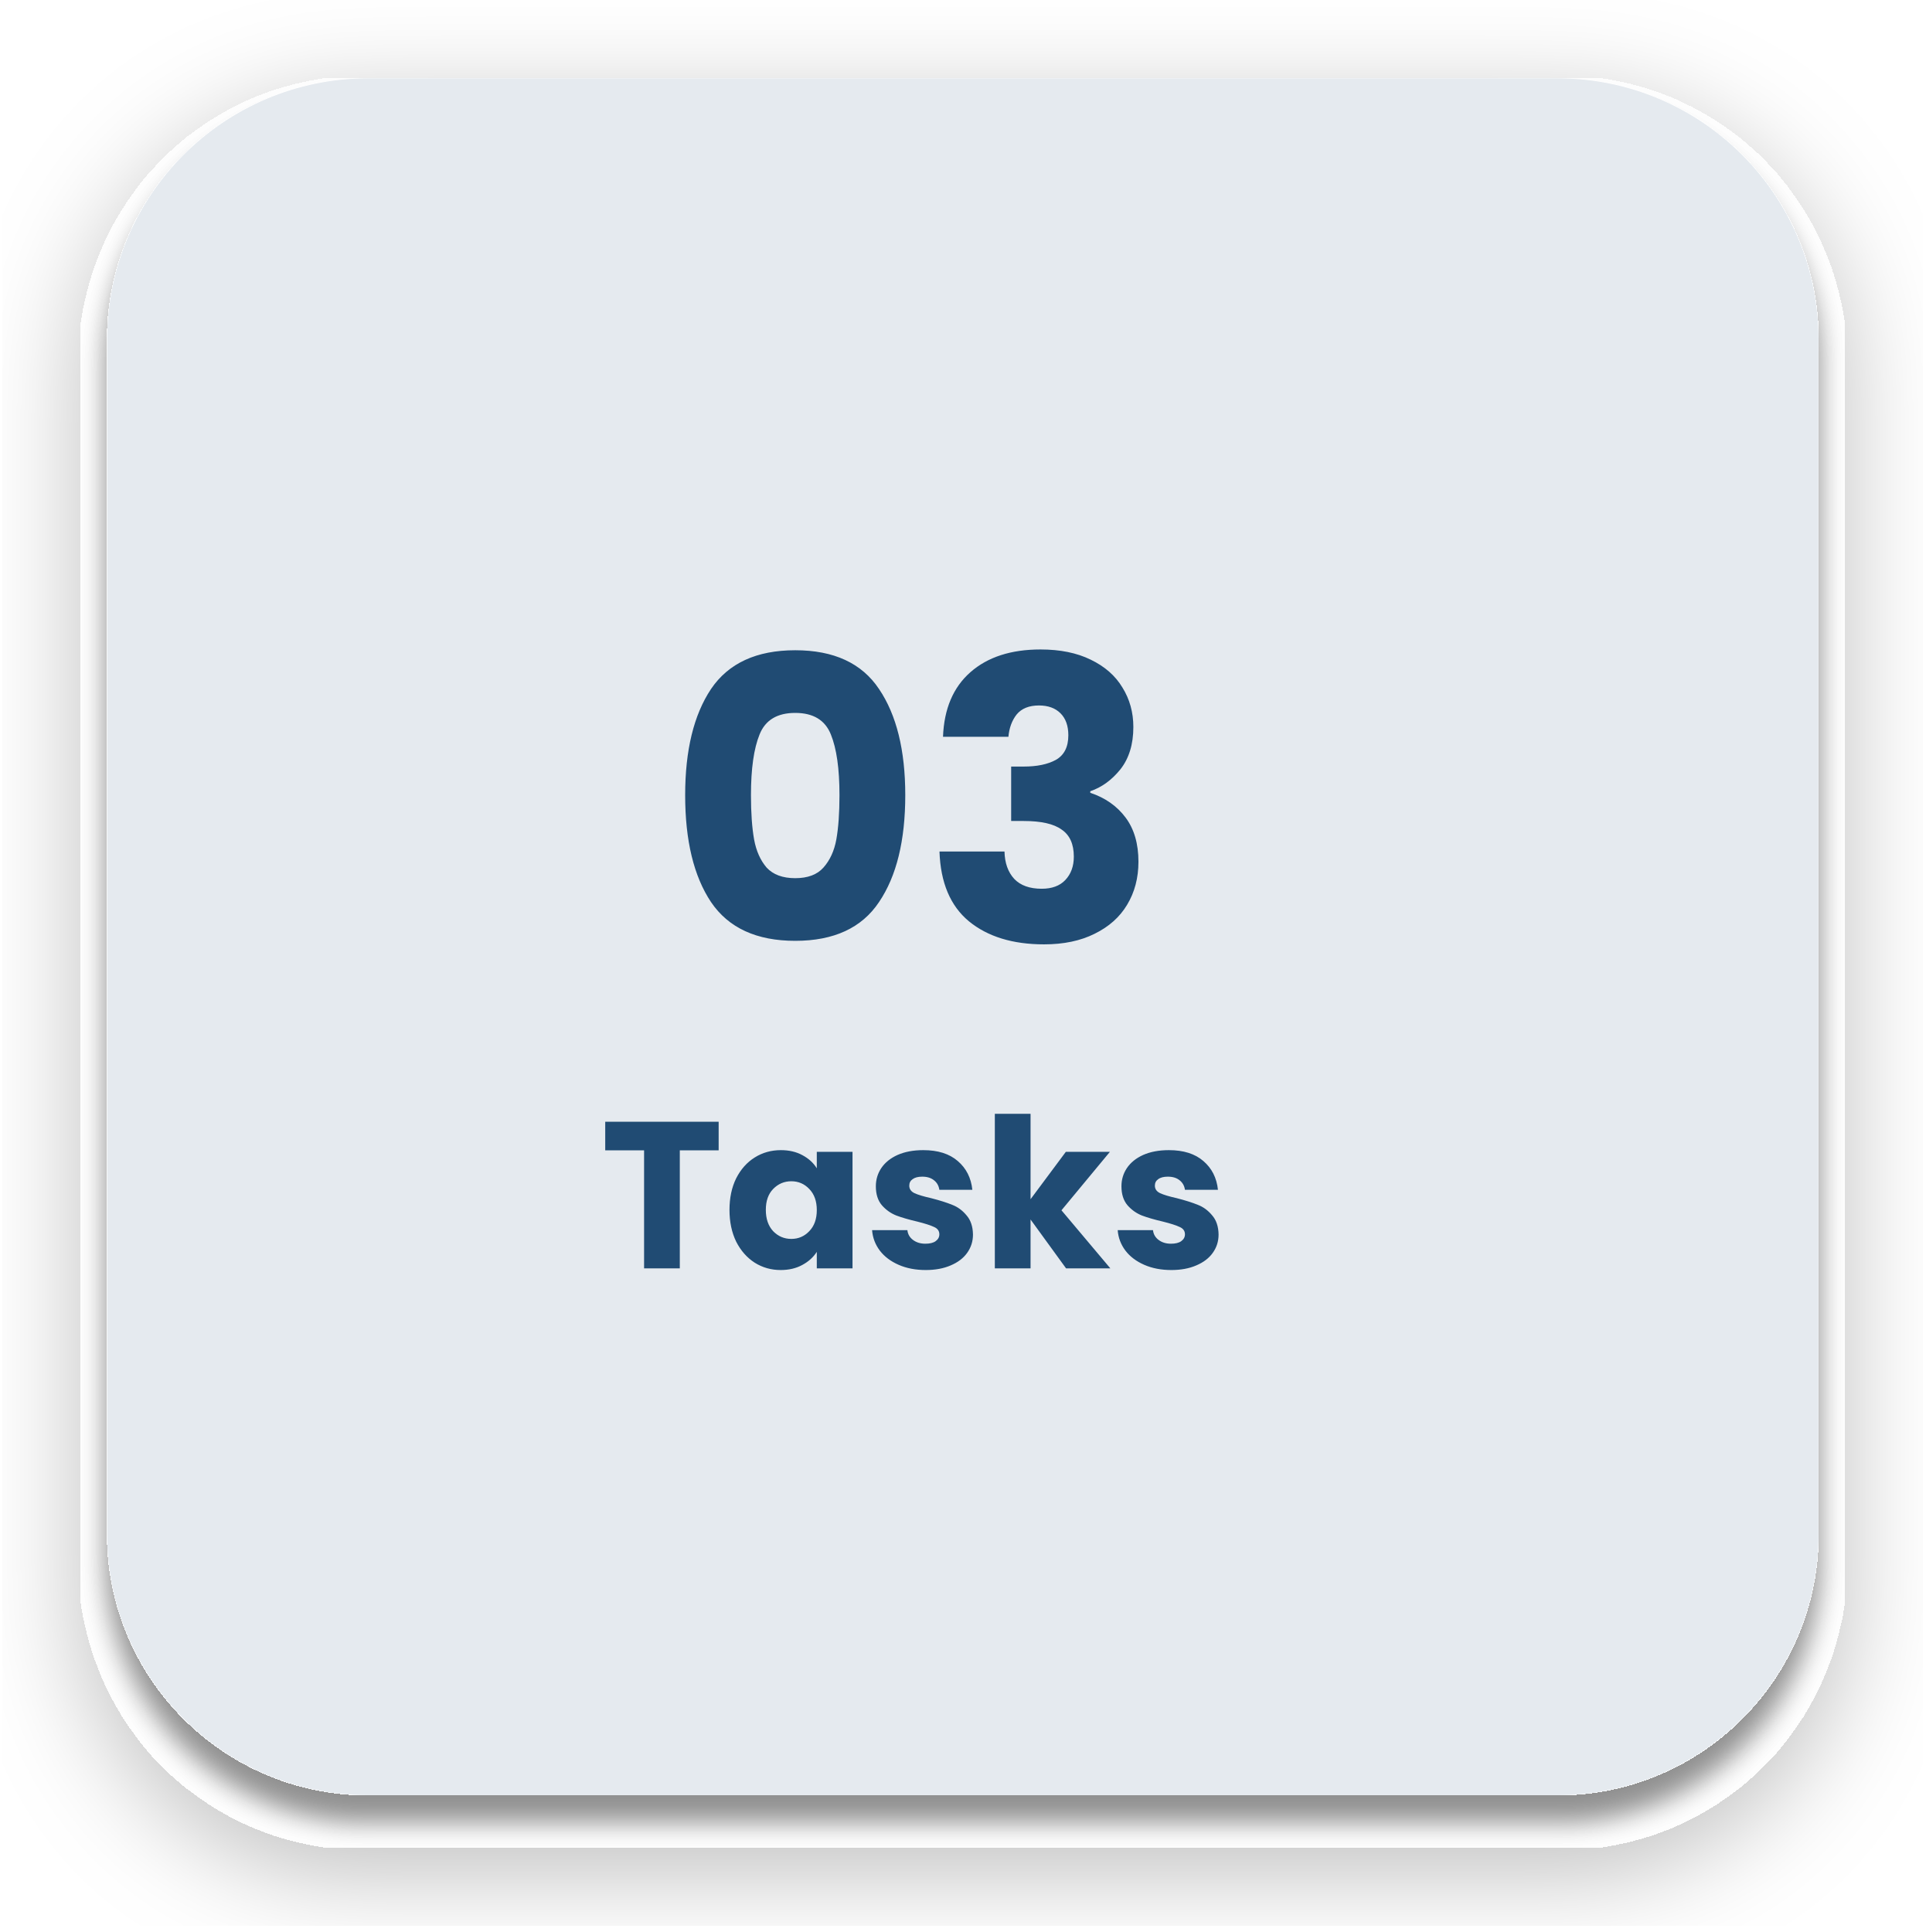
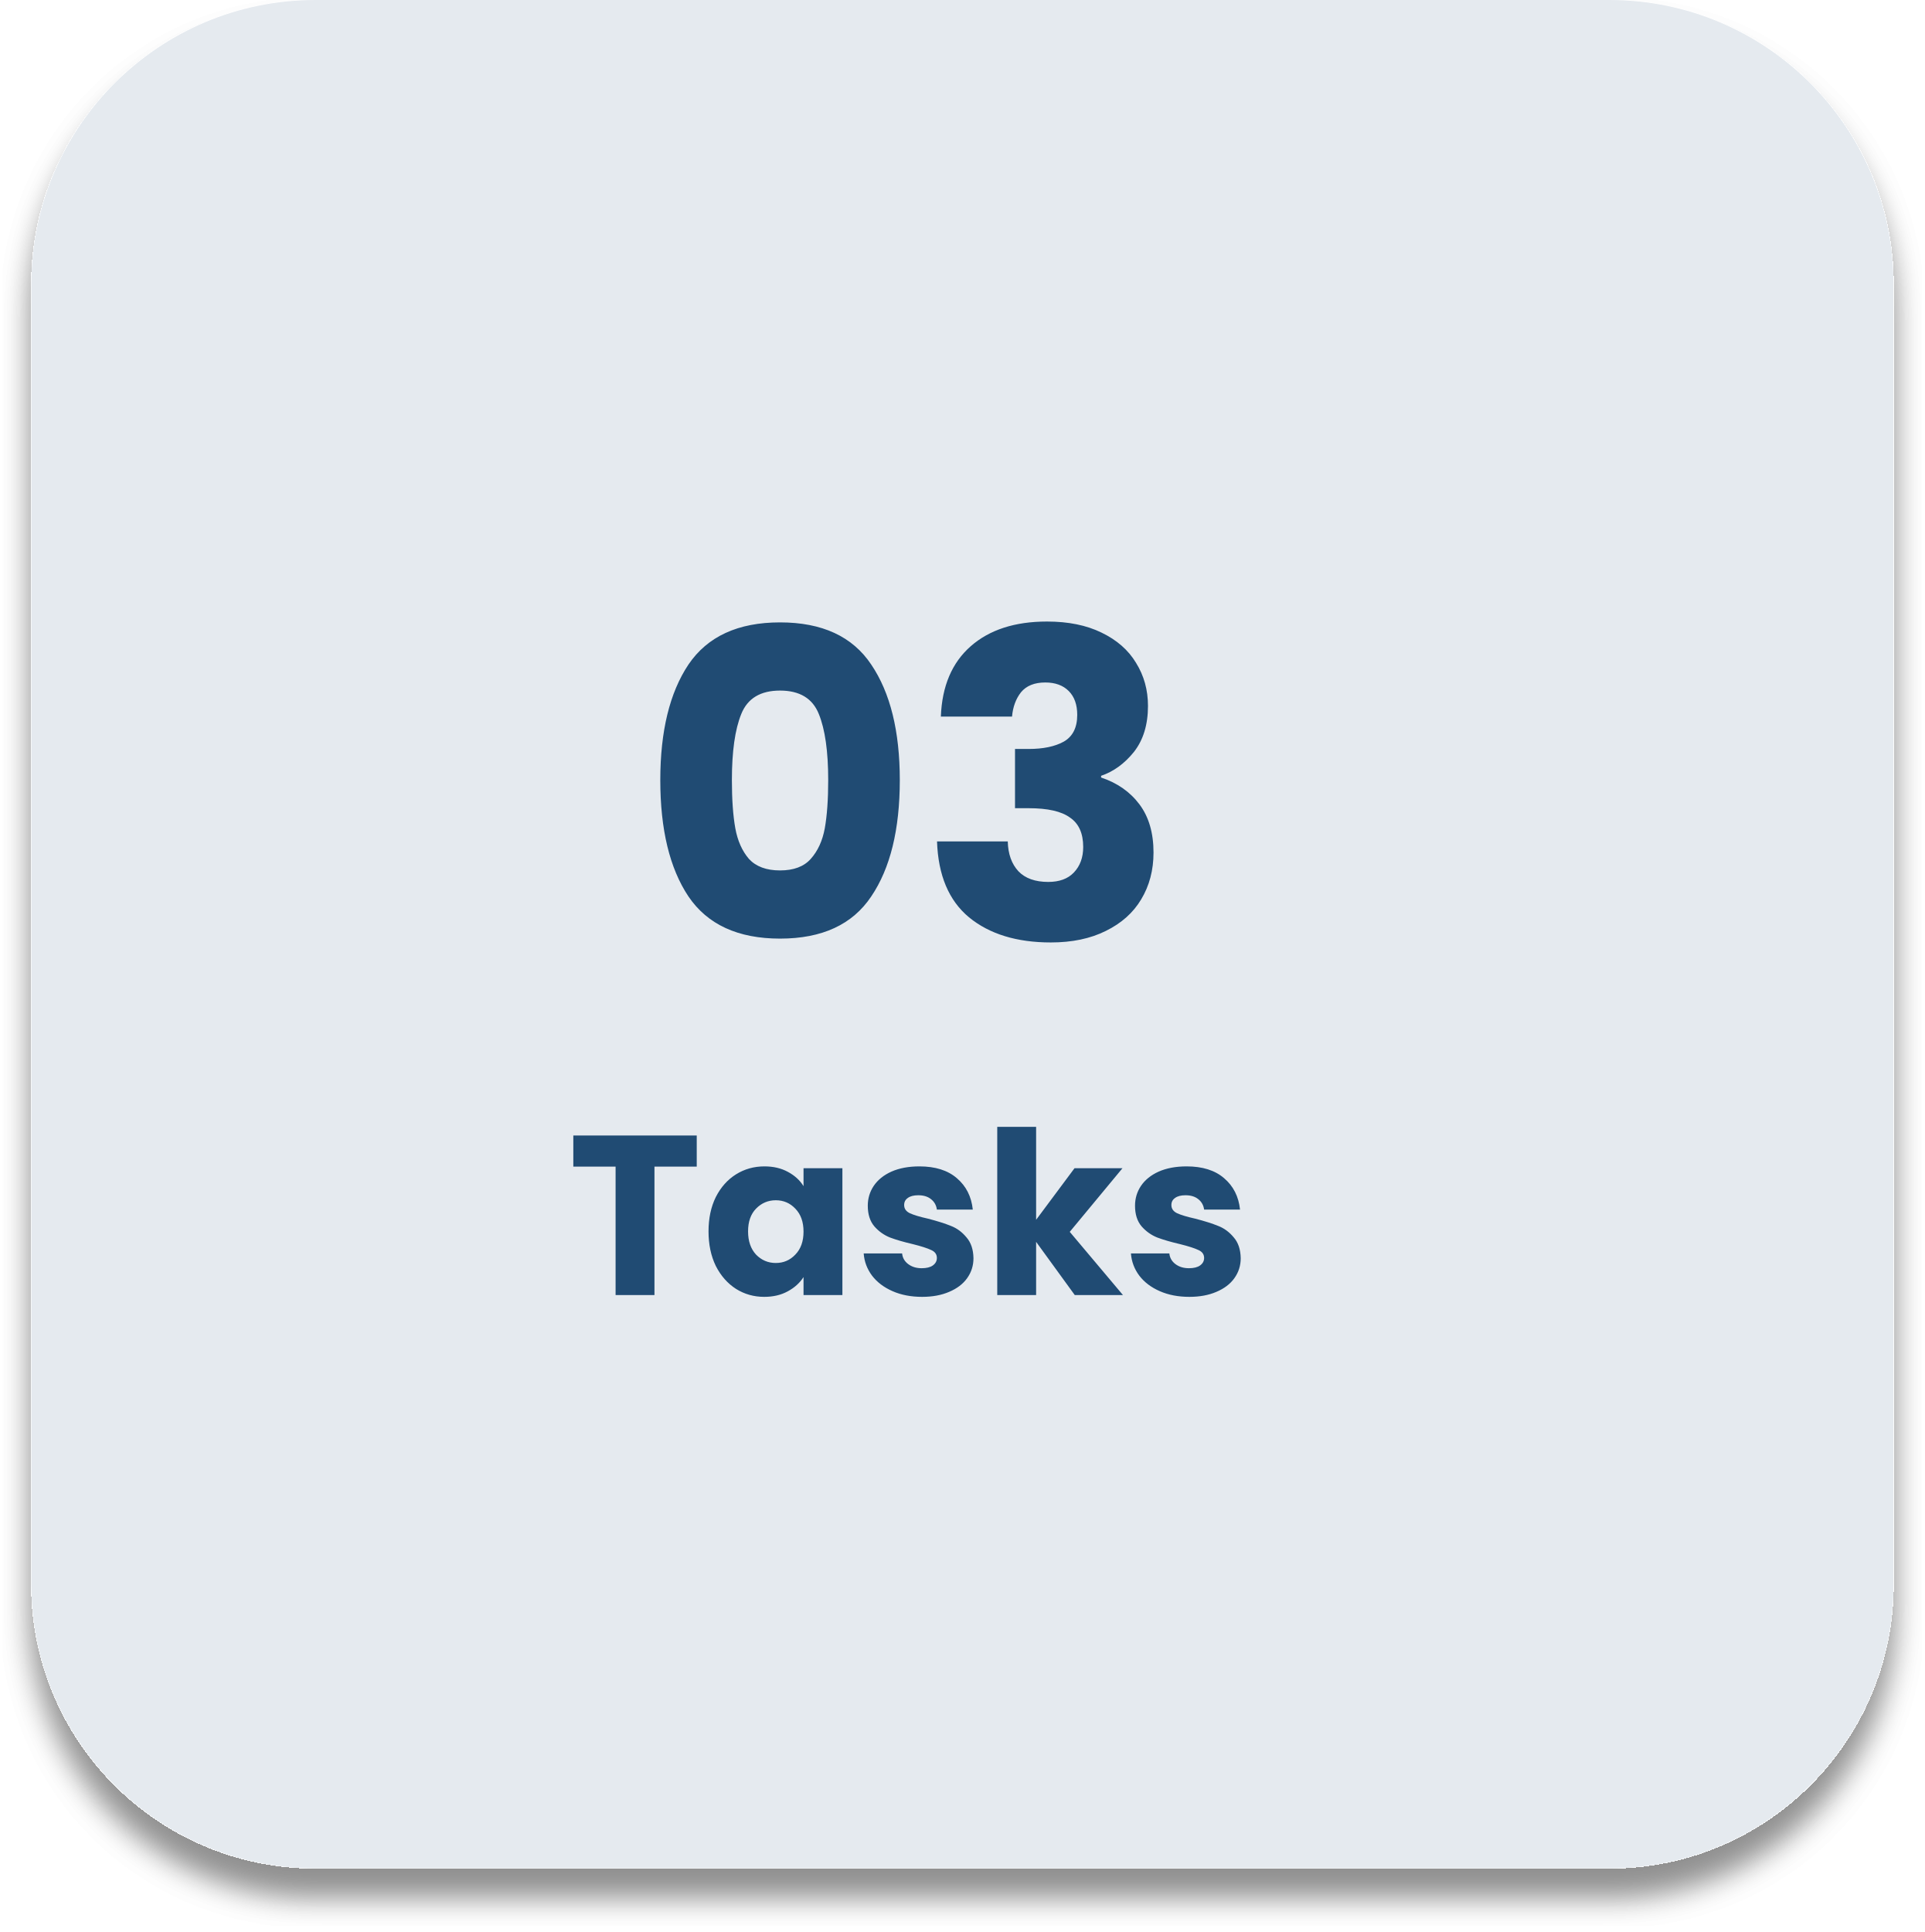
- <svg xmlns="http://www.w3.org/2000/svg" width="295" height="296" viewBox="0 0 295 296" fill="none">
-   <g filter="url(#filter0_d_7_1032)">
-     <g filter="url(#filter1_dd_7_1032)">
-       <rect x="16.422" y="12" width="262.155" height="263.038" rx="40" fill="#E5EAEF" />
-     </g>
+ <svg xmlns="http://www.w3.org/2000/svg" width="271" height="272" viewBox="0 0 271 272" fill="none">
+   <g filter="url(#filter0_dd_7_1032)">
+     <rect x="4.422" width="262.155" height="263.038" rx="40" fill="#E5EAEF" />
  </g>
-   <path d="M104.963 121.824C104.963 114.944 106.283 109.524 108.923 105.564C111.603 101.604 115.903 99.624 121.823 99.624C127.743 99.624 132.023 101.604 134.663 105.564C137.343 109.524 138.683 114.944 138.683 121.824C138.683 128.784 137.343 134.244 134.663 138.204C132.023 142.164 127.743 144.144 121.823 144.144C115.903 144.144 111.603 142.164 108.923 138.204C106.283 134.244 104.963 128.784 104.963 121.824ZM128.603 121.824C128.603 117.784 128.163 114.684 127.283 112.524C126.403 110.324 124.583 109.224 121.823 109.224C119.063 109.224 117.243 110.324 116.363 112.524C115.483 114.684 115.043 117.784 115.043 121.824C115.043 124.544 115.203 126.804 115.523 128.604C115.843 130.364 116.483 131.804 117.443 132.924C118.443 134.004 119.903 134.544 121.823 134.544C123.743 134.544 125.183 134.004 126.143 132.924C127.143 131.804 127.803 130.364 128.123 128.604C128.443 126.804 128.603 124.544 128.603 121.824ZM144.464 112.884C144.624 108.604 146.024 105.304 148.664 102.984C151.304 100.664 154.884 99.504 159.404 99.504C162.404 99.504 164.964 100.024 167.084 101.064C169.244 102.104 170.864 103.524 171.944 105.324C173.064 107.124 173.624 109.144 173.624 111.384C173.624 114.024 172.964 116.184 171.644 117.864C170.324 119.504 168.784 120.624 167.024 121.224V121.464C169.304 122.224 171.104 123.484 172.424 125.244C173.744 127.004 174.404 129.264 174.404 132.024C174.404 134.504 173.824 136.704 172.664 138.624C171.544 140.504 169.884 141.984 167.684 143.064C165.524 144.144 162.944 144.684 159.944 144.684C155.144 144.684 151.304 143.504 148.424 141.144C145.584 138.784 144.084 135.224 143.924 130.464H153.884C153.924 132.224 154.424 133.624 155.384 134.664C156.344 135.664 157.744 136.164 159.584 136.164C161.144 136.164 162.344 135.724 163.184 134.844C164.064 133.924 164.504 132.724 164.504 131.244C164.504 129.324 163.884 127.944 162.644 127.104C161.444 126.224 159.504 125.784 156.824 125.784H154.904V117.444H156.824C158.864 117.444 160.504 117.104 161.744 116.424C163.024 115.704 163.664 114.444 163.664 112.644C163.664 111.204 163.264 110.084 162.464 109.284C161.664 108.484 160.564 108.084 159.164 108.084C157.644 108.084 156.504 108.544 155.744 109.464C155.024 110.384 154.604 111.524 154.484 112.884H144.464ZM110.094 171.86V176.244H104.142V194.324H98.67V176.244H92.718V171.86H110.094ZM111.753 185.364C111.753 183.53 112.094 181.919 112.777 180.532C113.481 179.146 114.43 178.079 115.625 177.332C116.819 176.586 118.153 176.212 119.625 176.212C120.883 176.212 121.982 176.468 122.921 176.98C123.881 177.492 124.617 178.164 125.129 178.996V176.468H130.601V194.324H125.129V191.796C124.595 192.628 123.849 193.3 122.889 193.812C121.95 194.324 120.851 194.58 119.593 194.58C118.142 194.58 116.819 194.207 115.625 193.46C114.43 192.692 113.481 191.615 112.777 190.228C112.094 188.82 111.753 187.199 111.753 185.364ZM125.129 185.396C125.129 184.031 124.745 182.954 123.977 182.164C123.23 181.375 122.313 180.98 121.225 180.98C120.137 180.98 119.209 181.375 118.441 182.164C117.694 182.932 117.321 183.999 117.321 185.364C117.321 186.73 117.694 187.818 118.441 188.628C119.209 189.418 120.137 189.812 121.225 189.812C122.313 189.812 123.23 189.418 123.977 188.628C124.745 187.839 125.129 186.762 125.129 185.396ZM141.823 194.58C140.266 194.58 138.879 194.314 137.663 193.78C136.447 193.247 135.487 192.522 134.783 191.604C134.079 190.666 133.685 189.62 133.599 188.468H139.007C139.071 189.087 139.359 189.588 139.871 189.972C140.383 190.356 141.013 190.548 141.759 190.548C142.442 190.548 142.965 190.42 143.327 190.164C143.711 189.887 143.903 189.535 143.903 189.108C143.903 188.596 143.637 188.223 143.103 187.988C142.57 187.732 141.706 187.455 140.511 187.156C139.231 186.858 138.165 186.548 137.311 186.228C136.458 185.887 135.722 185.364 135.103 184.66C134.485 183.935 134.175 182.964 134.175 181.748C134.175 180.724 134.453 179.796 135.007 178.964C135.583 178.111 136.415 177.439 137.503 176.948C138.613 176.458 139.925 176.212 141.439 176.212C143.679 176.212 145.439 176.767 146.719 177.876C148.021 178.986 148.767 180.458 148.959 182.292H143.903C143.818 181.674 143.541 181.183 143.071 180.82C142.623 180.458 142.026 180.276 141.279 180.276C140.639 180.276 140.149 180.404 139.807 180.66C139.466 180.895 139.295 181.226 139.295 181.652C139.295 182.164 139.562 182.548 140.095 182.804C140.65 183.06 141.503 183.316 142.655 183.572C143.978 183.914 145.055 184.255 145.887 184.596C146.719 184.916 147.445 185.45 148.063 186.196C148.703 186.922 149.034 187.903 149.055 189.14C149.055 190.186 148.757 191.124 148.159 191.956C147.583 192.767 146.741 193.407 145.631 193.876C144.543 194.346 143.274 194.58 141.823 194.58ZM163.315 194.324L157.875 186.836V194.324H152.403V170.644H157.875V183.732L163.283 176.468H170.035L162.611 185.428L170.099 194.324H163.315ZM179.448 194.58C177.891 194.58 176.504 194.314 175.288 193.78C174.072 193.247 173.112 192.522 172.408 191.604C171.704 190.666 171.31 189.62 171.224 188.468H176.632C176.696 189.087 176.984 189.588 177.496 189.972C178.008 190.356 178.638 190.548 179.384 190.548C180.067 190.548 180.59 190.42 180.952 190.164C181.336 189.887 181.528 189.535 181.528 189.108C181.528 188.596 181.262 188.223 180.728 187.988C180.195 187.732 179.331 187.455 178.136 187.156C176.856 186.858 175.79 186.548 174.936 186.228C174.083 185.887 173.347 185.364 172.728 184.66C172.11 183.935 171.8 182.964 171.8 181.748C171.8 180.724 172.078 179.796 172.632 178.964C173.208 178.111 174.04 177.439 175.128 176.948C176.238 176.458 177.55 176.212 179.064 176.212C181.304 176.212 183.064 176.767 184.344 177.876C185.646 178.986 186.392 180.458 186.584 182.292H181.528C181.443 181.674 181.166 181.183 180.696 180.82C180.248 180.458 179.651 180.276 178.904 180.276C178.264 180.276 177.774 180.404 177.432 180.66C177.091 180.895 176.92 181.226 176.92 181.652C176.92 182.164 177.187 182.548 177.72 182.804C178.275 183.06 179.128 183.316 180.28 183.572C181.603 183.914 182.68 184.255 183.512 184.596C184.344 184.916 185.07 185.45 185.688 186.196C186.328 186.922 186.659 187.903 186.68 189.14C186.68 190.186 186.382 191.124 185.784 191.956C185.208 192.767 184.366 193.407 183.256 193.876C182.168 194.346 180.899 194.58 179.448 194.58Z" fill="#204B73" />
+   <path d="M92.963 109.824C92.963 102.944 94.283 97.524 96.923 93.564C99.603 89.604 103.903 87.624 109.823 87.624C115.743 87.624 120.023 89.604 122.663 93.564C125.343 97.524 126.683 102.944 126.683 109.824C126.683 116.784 125.343 122.244 122.663 126.204C120.023 130.164 115.743 132.144 109.823 132.144C103.903 132.144 99.603 130.164 96.923 126.204C94.283 122.244 92.963 116.784 92.963 109.824ZM116.603 109.824C116.603 105.784 116.163 102.684 115.283 100.524C114.403 98.324 112.583 97.224 109.823 97.224C107.063 97.224 105.243 98.324 104.363 100.524C103.483 102.684 103.043 105.784 103.043 109.824C103.043 112.544 103.203 114.804 103.523 116.604C103.843 118.364 104.483 119.804 105.443 120.924C106.443 122.004 107.903 122.544 109.823 122.544C111.743 122.544 113.183 122.004 114.143 120.924C115.143 119.804 115.803 118.364 116.123 116.604C116.443 114.804 116.603 112.544 116.603 109.824ZM132.464 100.884C132.624 96.604 134.024 93.304 136.664 90.984C139.304 88.664 142.884 87.504 147.404 87.504C150.404 87.504 152.964 88.024 155.084 89.064C157.244 90.104 158.864 91.524 159.944 93.324C161.064 95.124 161.624 97.144 161.624 99.384C161.624 102.024 160.964 104.184 159.644 105.864C158.324 107.504 156.784 108.624 155.024 109.224V109.464C157.304 110.224 159.104 111.484 160.424 113.244C161.744 115.004 162.404 117.264 162.404 120.024C162.404 122.504 161.824 124.704 160.664 126.624C159.544 128.504 157.884 129.984 155.684 131.064C153.524 132.144 150.944 132.684 147.944 132.684C143.144 132.684 139.304 131.504 136.424 129.144C133.584 126.784 132.084 123.224 131.924 118.464H141.884C141.924 120.224 142.424 121.624 143.384 122.664C144.344 123.664 145.744 124.164 147.584 124.164C149.144 124.164 150.344 123.724 151.184 122.844C152.064 121.924 152.504 120.724 152.504 119.244C152.504 117.324 151.884 115.944 150.644 115.104C149.444 114.224 147.504 113.784 144.824 113.784H142.904V105.444H144.824C146.864 105.444 148.504 105.104 149.744 104.424C151.024 103.704 151.664 102.444 151.664 100.644C151.664 99.204 151.264 98.084 150.464 97.284C149.664 96.484 148.564 96.084 147.164 96.084C145.644 96.084 144.504 96.544 143.744 97.464C143.024 98.384 142.604 99.524 142.484 100.884H132.464ZM98.094 159.86V164.244H92.142V182.324H86.67V164.244H80.718V159.86H98.094ZM99.753 173.364C99.753 171.53 100.094 169.919 100.777 168.532C101.481 167.146 102.43 166.079 103.625 165.332C104.819 164.586 106.153 164.212 107.625 164.212C108.883 164.212 109.982 164.468 110.921 164.98C111.881 165.492 112.617 166.164 113.129 166.996V164.468H118.601V182.324H113.129V179.796C112.595 180.628 111.849 181.3 110.889 181.812C109.95 182.324 108.851 182.58 107.593 182.58C106.142 182.58 104.819 182.207 103.625 181.46C102.43 180.692 101.481 179.615 100.777 178.228C100.094 176.82 99.753 175.199 99.753 173.364ZM113.129 173.396C113.129 172.031 112.745 170.954 111.977 170.164C111.23 169.375 110.313 168.98 109.225 168.98C108.137 168.98 107.209 169.375 106.441 170.164C105.694 170.932 105.321 171.999 105.321 173.364C105.321 174.73 105.694 175.818 106.441 176.628C107.209 177.418 108.137 177.812 109.225 177.812C110.313 177.812 111.23 177.418 111.977 176.628C112.745 175.839 113.129 174.762 113.129 173.396ZM129.823 182.58C128.266 182.58 126.879 182.314 125.663 181.78C124.447 181.247 123.487 180.522 122.783 179.604C122.079 178.666 121.685 177.62 121.599 176.468H127.007C127.071 177.087 127.359 177.588 127.871 177.972C128.383 178.356 129.013 178.548 129.759 178.548C130.442 178.548 130.965 178.42 131.327 178.164C131.711 177.887 131.903 177.535 131.903 177.108C131.903 176.596 131.637 176.223 131.103 175.988C130.57 175.732 129.706 175.455 128.511 175.156C127.231 174.858 126.165 174.548 125.311 174.228C124.458 173.887 123.722 173.364 123.103 172.66C122.485 171.935 122.175 170.964 122.175 169.748C122.175 168.724 122.453 167.796 123.007 166.964C123.583 166.111 124.415 165.439 125.503 164.948C126.613 164.458 127.925 164.212 129.439 164.212C131.679 164.212 133.439 164.767 134.719 165.876C136.021 166.986 136.767 168.458 136.959 170.292H131.903C131.818 169.674 131.541 169.183 131.071 168.82C130.623 168.458 130.026 168.276 129.279 168.276C128.639 168.276 128.149 168.404 127.807 168.66C127.466 168.895 127.295 169.226 127.295 169.652C127.295 170.164 127.562 170.548 128.095 170.804C128.65 171.06 129.503 171.316 130.655 171.572C131.978 171.914 133.055 172.255 133.887 172.596C134.719 172.916 135.445 173.45 136.063 174.196C136.703 174.922 137.034 175.903 137.055 177.14C137.055 178.186 136.757 179.124 136.159 179.956C135.583 180.767 134.741 181.407 133.631 181.876C132.543 182.346 131.274 182.58 129.823 182.58ZM151.315 182.324L145.875 174.836V182.324H140.403V158.644H145.875V171.732L151.283 164.468H158.035L150.611 173.428L158.099 182.324H151.315ZM167.448 182.58C165.891 182.58 164.504 182.314 163.288 181.78C162.072 181.247 161.112 180.522 160.408 179.604C159.704 178.666 159.31 177.62 159.224 176.468H164.632C164.696 177.087 164.984 177.588 165.496 177.972C166.008 178.356 166.638 178.548 167.384 178.548C168.067 178.548 168.59 178.42 168.952 178.164C169.336 177.887 169.528 177.535 169.528 177.108C169.528 176.596 169.262 176.223 168.728 175.988C168.195 175.732 167.331 175.455 166.136 175.156C164.856 174.858 163.79 174.548 162.936 174.228C162.083 173.887 161.347 173.364 160.728 172.66C160.11 171.935 159.8 170.964 159.8 169.748C159.8 168.724 160.078 167.796 160.632 166.964C161.208 166.111 162.04 165.439 163.128 164.948C164.238 164.458 165.55 164.212 167.064 164.212C169.304 164.212 171.064 164.767 172.344 165.876C173.646 166.986 174.392 168.458 174.584 170.292H169.528C169.443 169.674 169.166 169.183 168.696 168.82C168.248 168.458 167.651 168.276 166.904 168.276C166.264 168.276 165.774 168.404 165.432 168.66C165.091 168.895 164.92 169.226 164.92 169.652C164.92 170.164 165.187 170.548 165.72 170.804C166.275 171.06 167.128 171.316 168.28 171.572C169.603 171.914 170.68 172.255 171.512 172.596C172.344 172.916 173.07 173.45 173.688 174.196C174.328 174.922 174.659 175.903 174.68 177.14C174.68 178.186 174.382 179.124 173.784 179.956C173.208 180.767 172.366 181.407 171.256 181.876C170.168 182.346 168.899 182.58 167.448 182.58Z" fill="#204B73" />
  <defs>
-     <filter id="filter0_d_7_1032" x="0.422" y="0" width="294.155" height="295.037" filterUnits="userSpaceOnUse" color-interpolation-filters="sRGB">
-       <feFlood flood-opacity="0" result="BackgroundImageFix" />
-       <feColorMatrix in="SourceAlpha" type="matrix" values="0 0 0 0 0 0 0 0 0 0 0 0 0 0 0 0 0 0 127 0" result="hardAlpha" />
-       <feOffset dy="4" />
-       <feGaussianBlur stdDeviation="8" />
-       <feComposite in2="hardAlpha" operator="out" />
-       <feColorMatrix type="matrix" values="0 0 0 0 0 0 0 0 0 0 0 0 0 0 0 0 0 0 0.25 0" />
-       <feBlend mode="normal" in2="BackgroundImageFix" result="effect1_dropShadow_7_1032" />
-       <feBlend mode="normal" in="SourceGraphic" in2="effect1_dropShadow_7_1032" result="shape" />
-     </filter>
-     <filter id="filter1_dd_7_1032" x="12.422" y="12" width="270.155" height="271.037" filterUnits="userSpaceOnUse" color-interpolation-filters="sRGB">
+     <filter id="filter0_dd_7_1032" x="0.422" y="0" width="270.155" height="271.037" filterUnits="userSpaceOnUse" color-interpolation-filters="sRGB">
      <feFlood flood-opacity="0" result="BackgroundImageFix" />
      <feColorMatrix in="SourceAlpha" type="matrix" values="0 0 0 0 0 0 0 0 0 0 0 0 0 0 0 0 0 0 127 0" result="hardAlpha" />
      <feOffset dy="4" />
      <feGaussianBlur stdDeviation="2" />
      <feComposite in2="hardAlpha" operator="out" />
      <feColorMatrix type="matrix" values="0 0 0 0 0 0 0 0 0 0 0 0 0 0 0 0 0 0 0.25 0" />
      <feBlend mode="normal" in2="BackgroundImageFix" result="effect1_dropShadow_7_1032" />
      <feColorMatrix in="SourceAlpha" type="matrix" values="0 0 0 0 0 0 0 0 0 0 0 0 0 0 0 0 0 0 127 0" result="hardAlpha" />
      <feOffset dy="4" />
      <feGaussianBlur stdDeviation="2" />
      <feComposite in2="hardAlpha" operator="out" />
      <feColorMatrix type="matrix" values="0 0 0 0 0 0 0 0 0 0 0 0 0 0 0 0 0 0 0.25 0" />
      <feBlend mode="normal" in2="effect1_dropShadow_7_1032" result="effect2_dropShadow_7_1032" />
      <feBlend mode="normal" in="SourceGraphic" in2="effect2_dropShadow_7_1032" result="shape" />
    </filter>
  </defs>
</svg>
